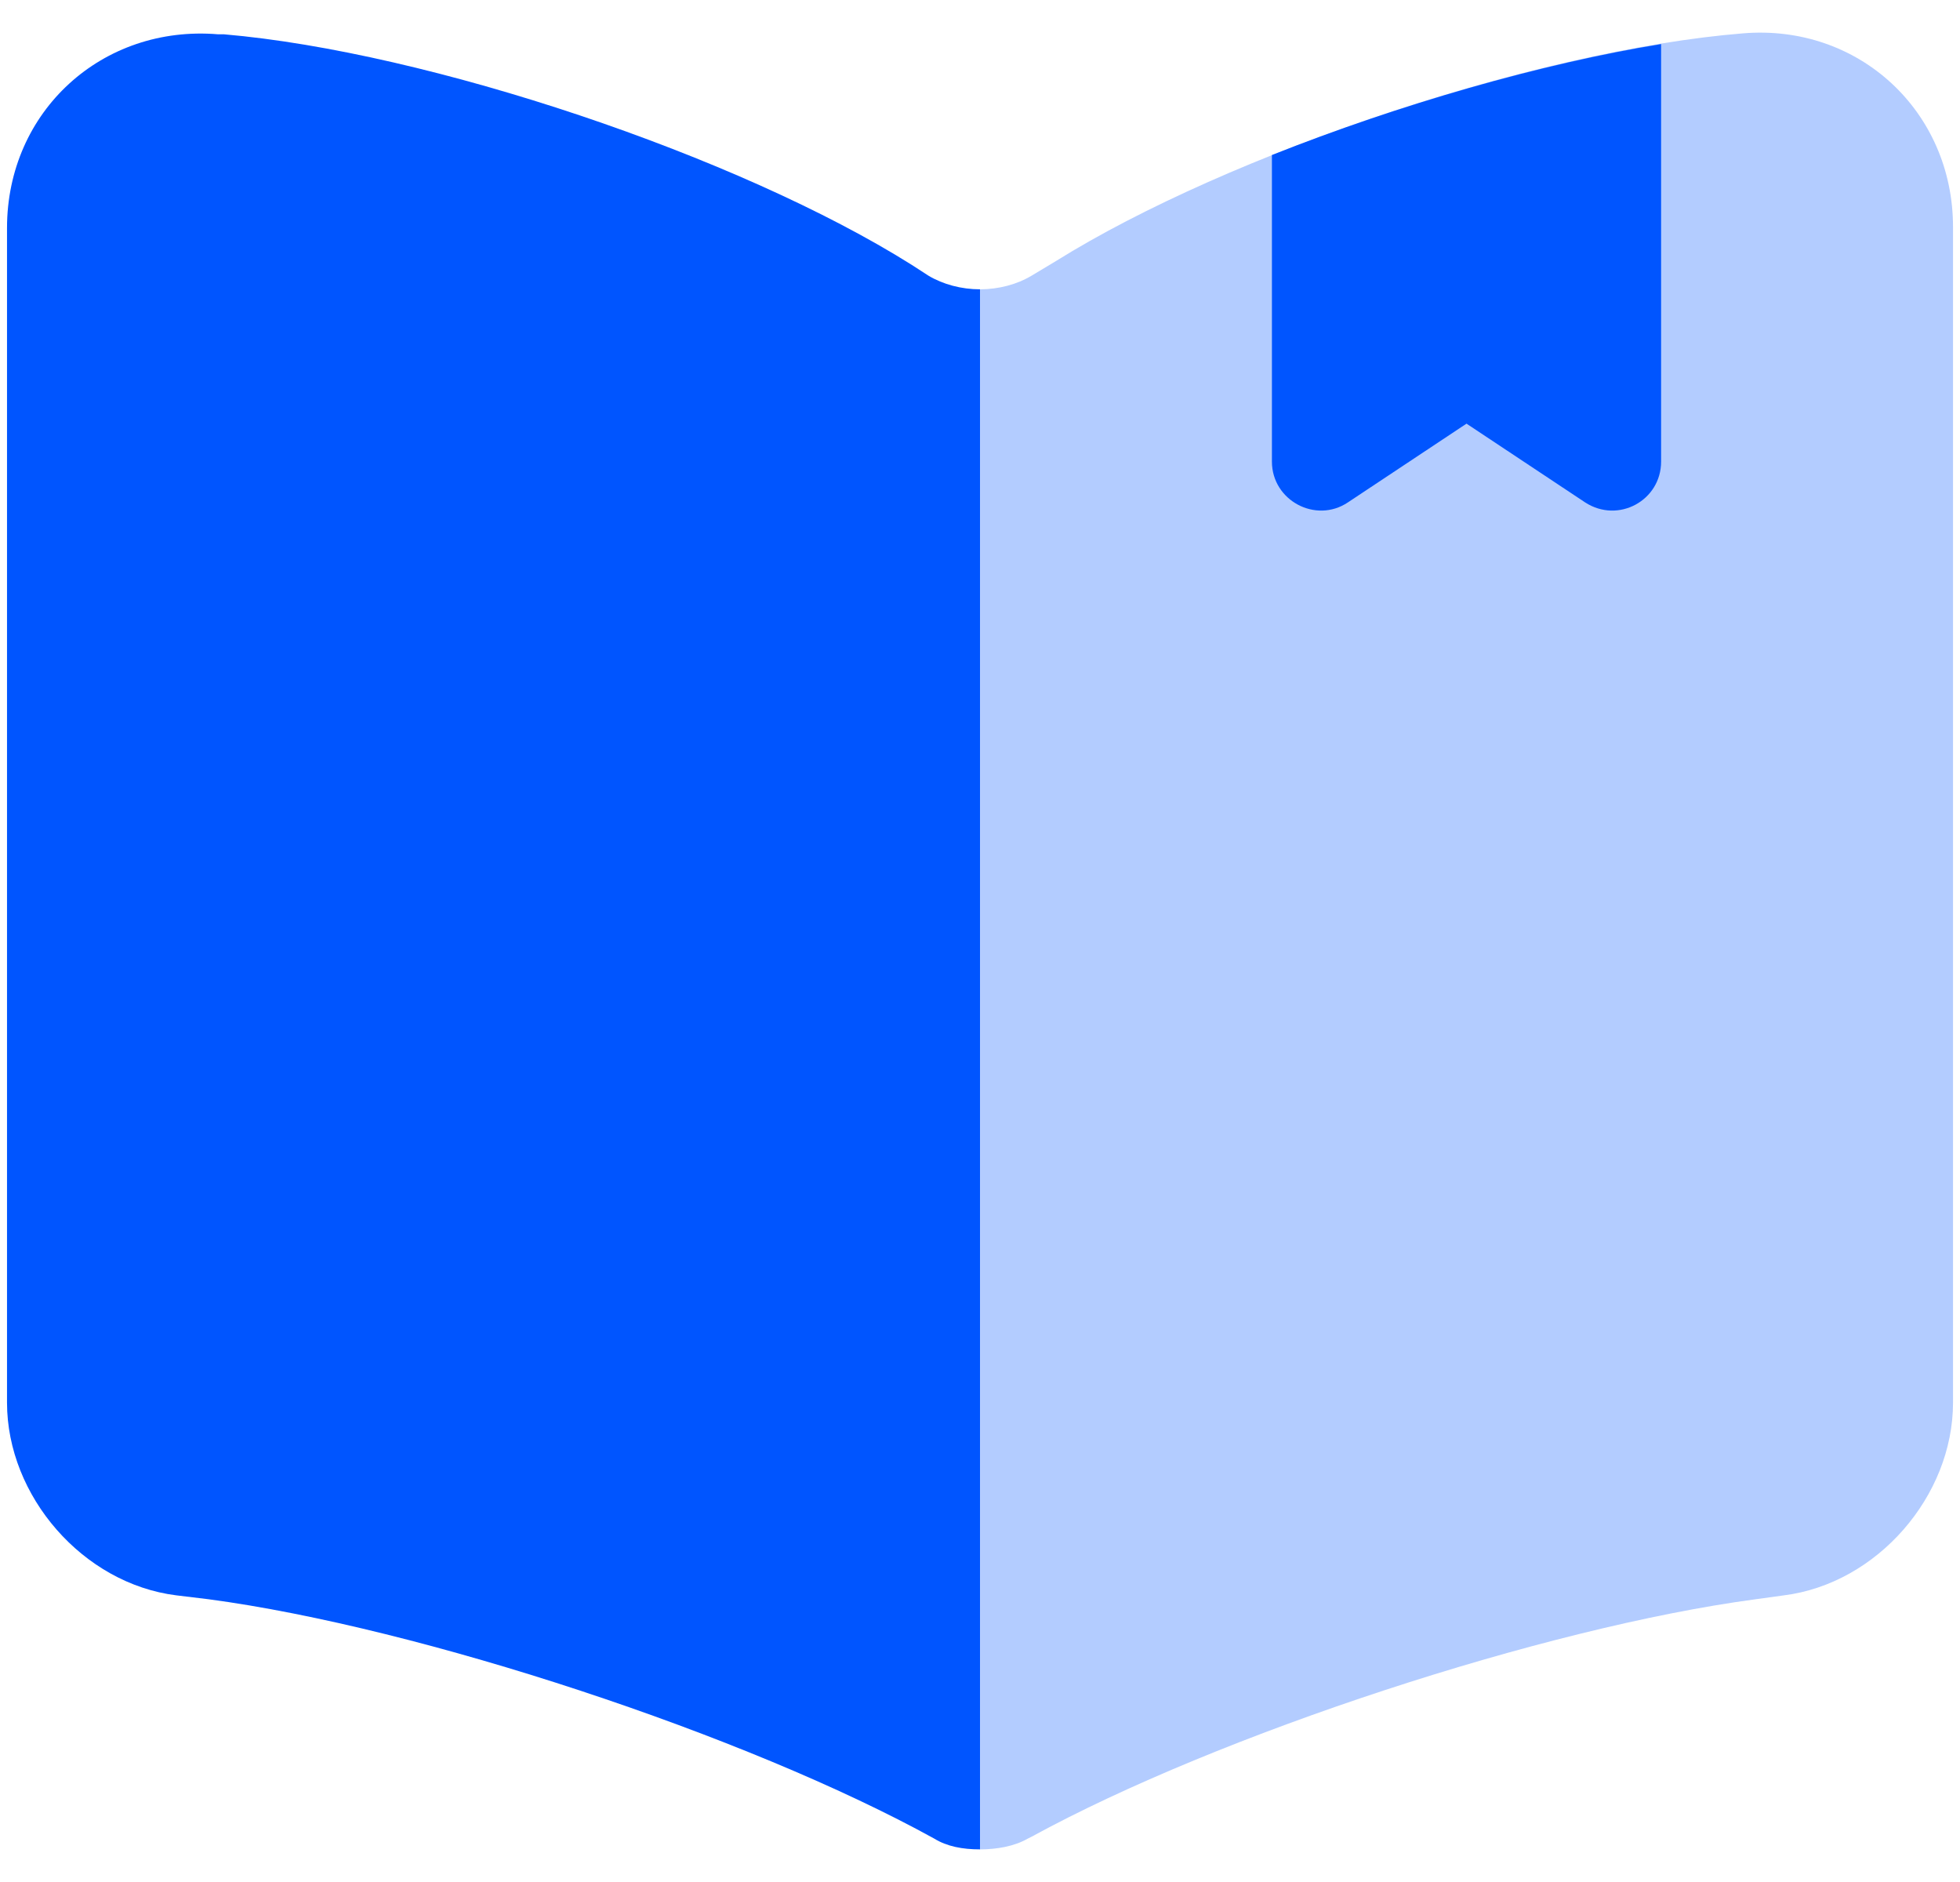
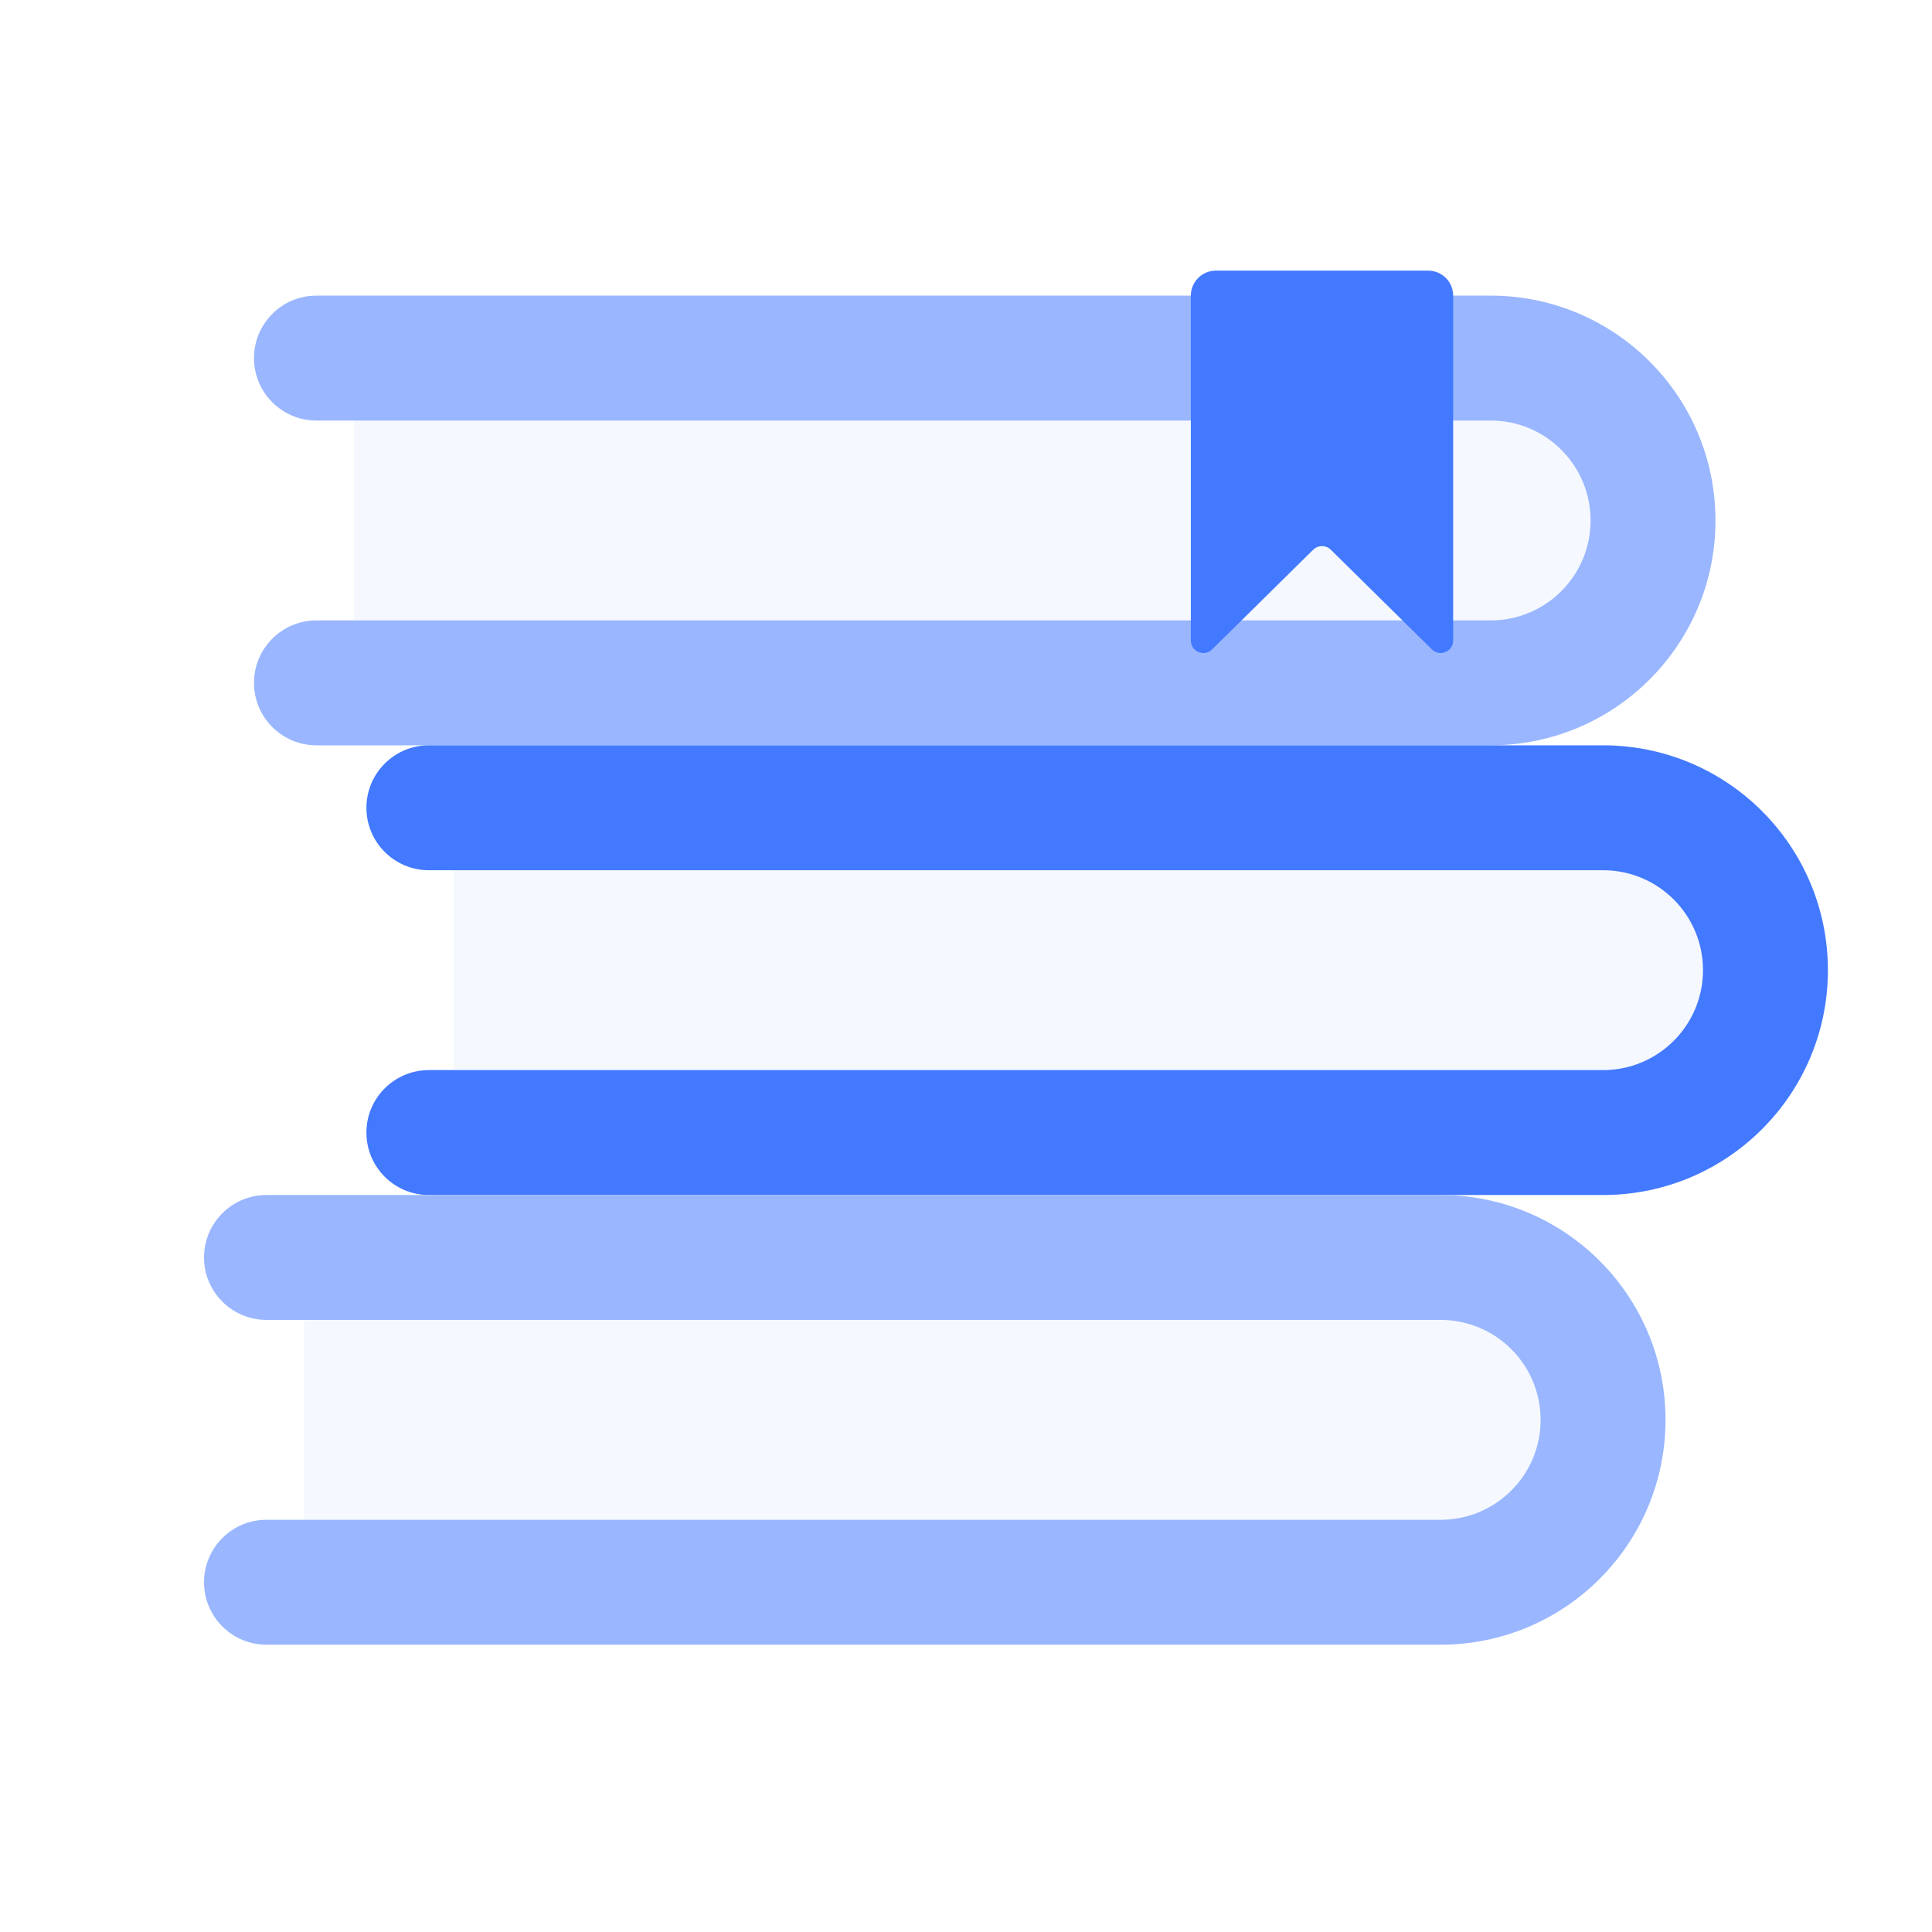
- <svg xmlns="http://www.w3.org/2000/svg" width="50" height="48" viewBox="0 0 50 48" fill="none">
-   <path opacity="0.3" d="M25 7.379V47.168C25.422 47.168 25.869 47.093 26.216 46.895L26.316 46.845C31.081 44.239 39.397 41.509 44.783 40.789L45.503 40.69C47.886 40.392 49.822 38.158 49.822 35.775V5.79C49.822 2.837 47.414 0.603 44.46 0.851C39.248 1.273 31.354 3.904 26.936 6.659L26.316 7.031C25.943 7.255 25.472 7.379 25 7.379Z" fill="#0055FF" />
-   <path d="M0.179 5.815V35.774C0.179 38.157 2.115 40.391 4.498 40.689L5.317 40.788C10.728 41.508 19.068 44.263 23.834 46.894C24.156 47.093 24.553 47.168 25 47.168V7.379C24.529 7.379 24.057 7.254 23.685 7.031L23.263 6.758C18.845 3.978 10.926 1.322 5.714 0.875H5.565C2.611 0.627 0.179 2.836 0.179 5.815Z" fill="#0055FF" />
-   <path d="M42.375 1.124V11.773C42.375 12.765 41.283 13.361 40.439 12.815L37.411 10.805L34.383 12.815C33.564 13.361 32.447 12.765 32.447 11.773V3.954C35.698 2.663 39.322 1.621 42.375 1.124Z" fill="#0055FF" />
+ <svg xmlns="http://www.w3.org/2000/svg" width="58" height="58" viewBox="0 0 58 58" fill="none">
+   <path d="M10.625 12.625H44.75C46.407 12.625 47.75 13.968 47.75 15.625C47.75 17.282 46.407 18.625 44.75 18.625H10.625V12.625Z" fill="#F5F8FF" />
+   <path d="M13.625 26.125H48.125C49.782 26.125 51.125 27.468 51.125 29.125C51.125 30.782 49.782 32.125 48.125 32.125H13.625V26.125Z" fill="#F5F8FF" />
+   <path d="M9.125 39.625H43.625C45.282 39.625 46.625 40.968 46.625 42.625C46.625 44.282 45.282 45.625 43.625 45.625H9.125V39.625Z" fill="#F5F8FF" />
+   <path d="M44.75 8.875C48.478 8.875 51.5 11.897 51.5 15.625C51.5 19.353 48.478 22.375 44.75 22.375H9.5C8.464 22.375 7.625 21.535 7.625 20.5C7.625 19.465 8.464 18.625 9.5 18.625H44.75C46.407 18.625 47.75 17.282 47.75 15.625C47.75 13.968 46.407 12.625 44.75 12.625H9.5C8.464 12.625 7.625 11.786 7.625 10.75C7.625 9.714 8.464 8.875 9.5 8.875H44.75Z" fill="#99B6FF" />
+   <path d="M48.125 22.375C51.853 22.375 54.875 25.397 54.875 29.125C54.875 32.853 51.853 35.875 48.125 35.875H12.875C11.839 35.875 11 35.035 11 34C11 32.965 11.839 32.125 12.875 32.125H48.125C49.782 32.125 51.125 30.782 51.125 29.125C51.125 27.468 49.782 26.125 48.125 26.125H12.875C11.839 26.125 11 25.285 11 24.25C11 23.215 11.839 22.375 12.875 22.375H48.125Z" fill="#4279FF" />
+   <path d="M43.25 35.875C46.978 35.875 50 38.897 50 42.625C50 46.353 46.978 49.375 43.25 49.375H8C6.964 49.375 6.125 48.535 6.125 47.5C6.125 46.465 6.964 45.625 8 45.625H43.25C44.907 45.625 46.25 44.282 46.25 42.625C46.25 40.968 44.907 39.625 43.25 39.625H8C6.964 39.625 6.125 38.785 6.125 37.75C6.125 36.715 6.964 35.875 8 35.875H43.25Z" fill="#99B6FF" />
+   <path d="M35.75 8.875C35.75 8.461 36.086 8.125 36.5 8.125H42.875C43.289 8.125 43.625 8.461 43.625 8.875V19.229C43.625 19.561 43.224 19.729 42.987 19.496L39.951 16.502C39.805 16.358 39.57 16.358 39.424 16.502L36.388 19.496C36.151 19.729 35.75 19.561 35.75 19.229V8.875Z" fill="#4279FF" />
</svg>
